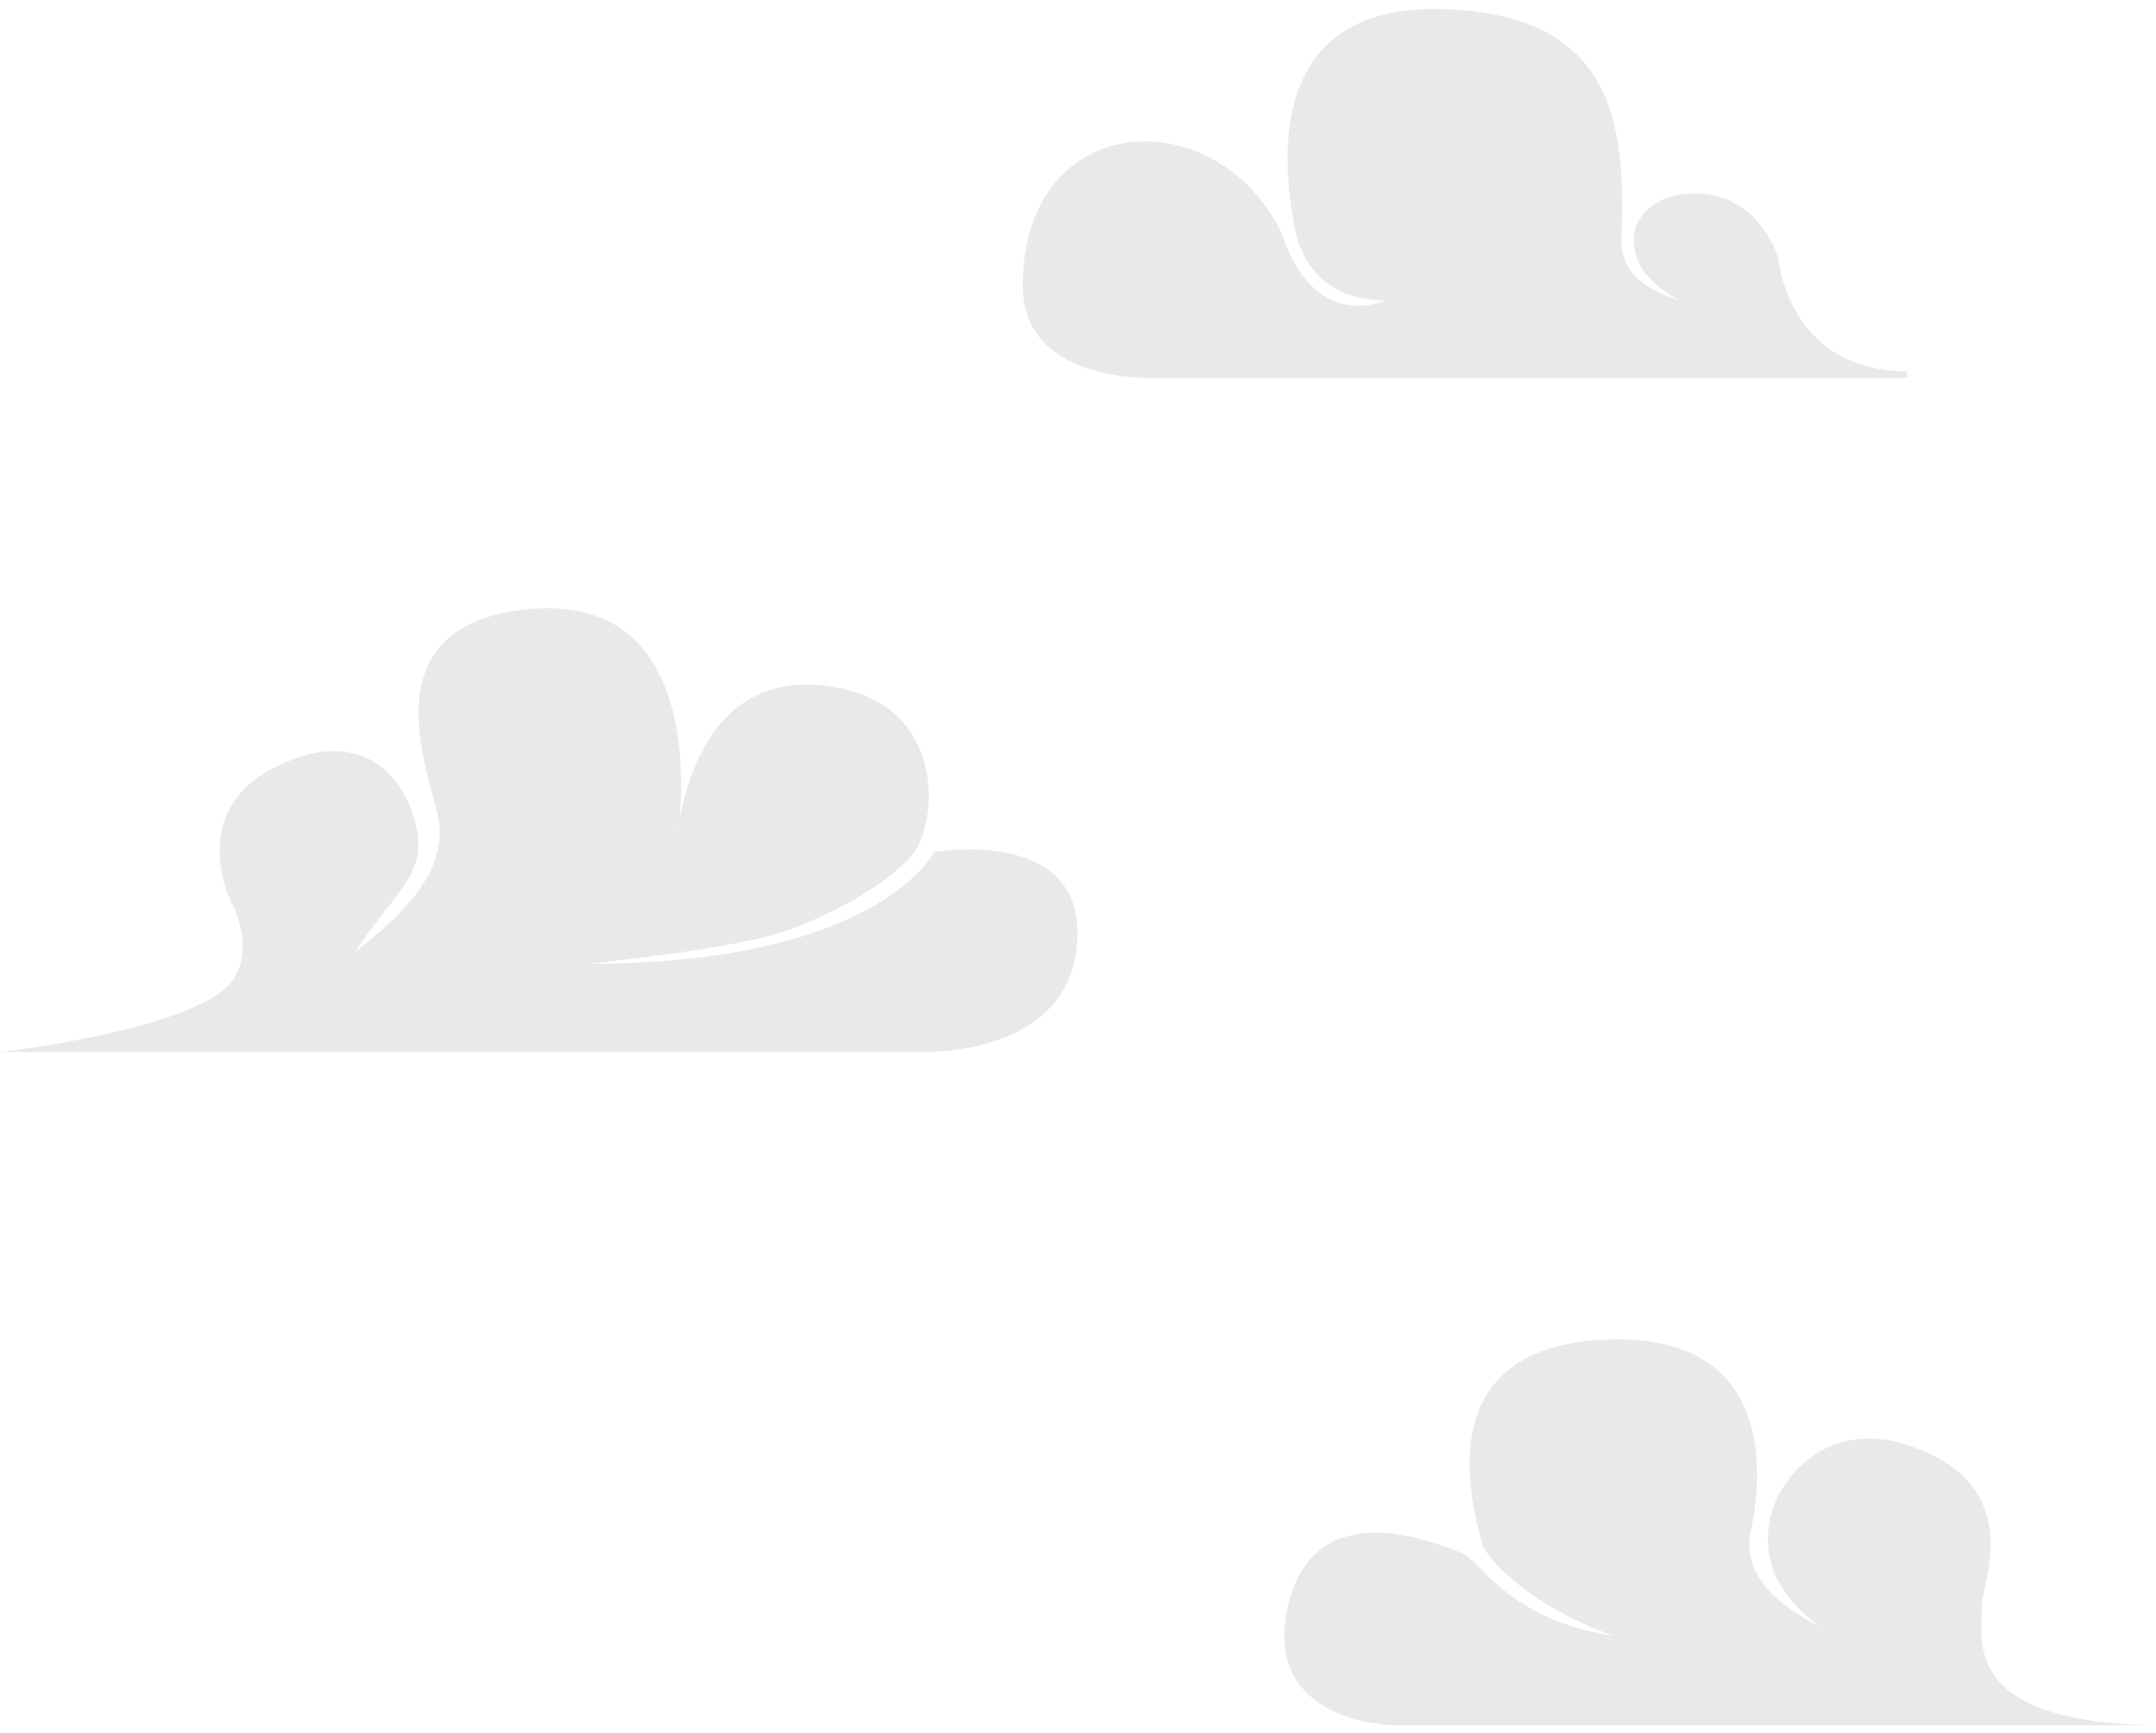
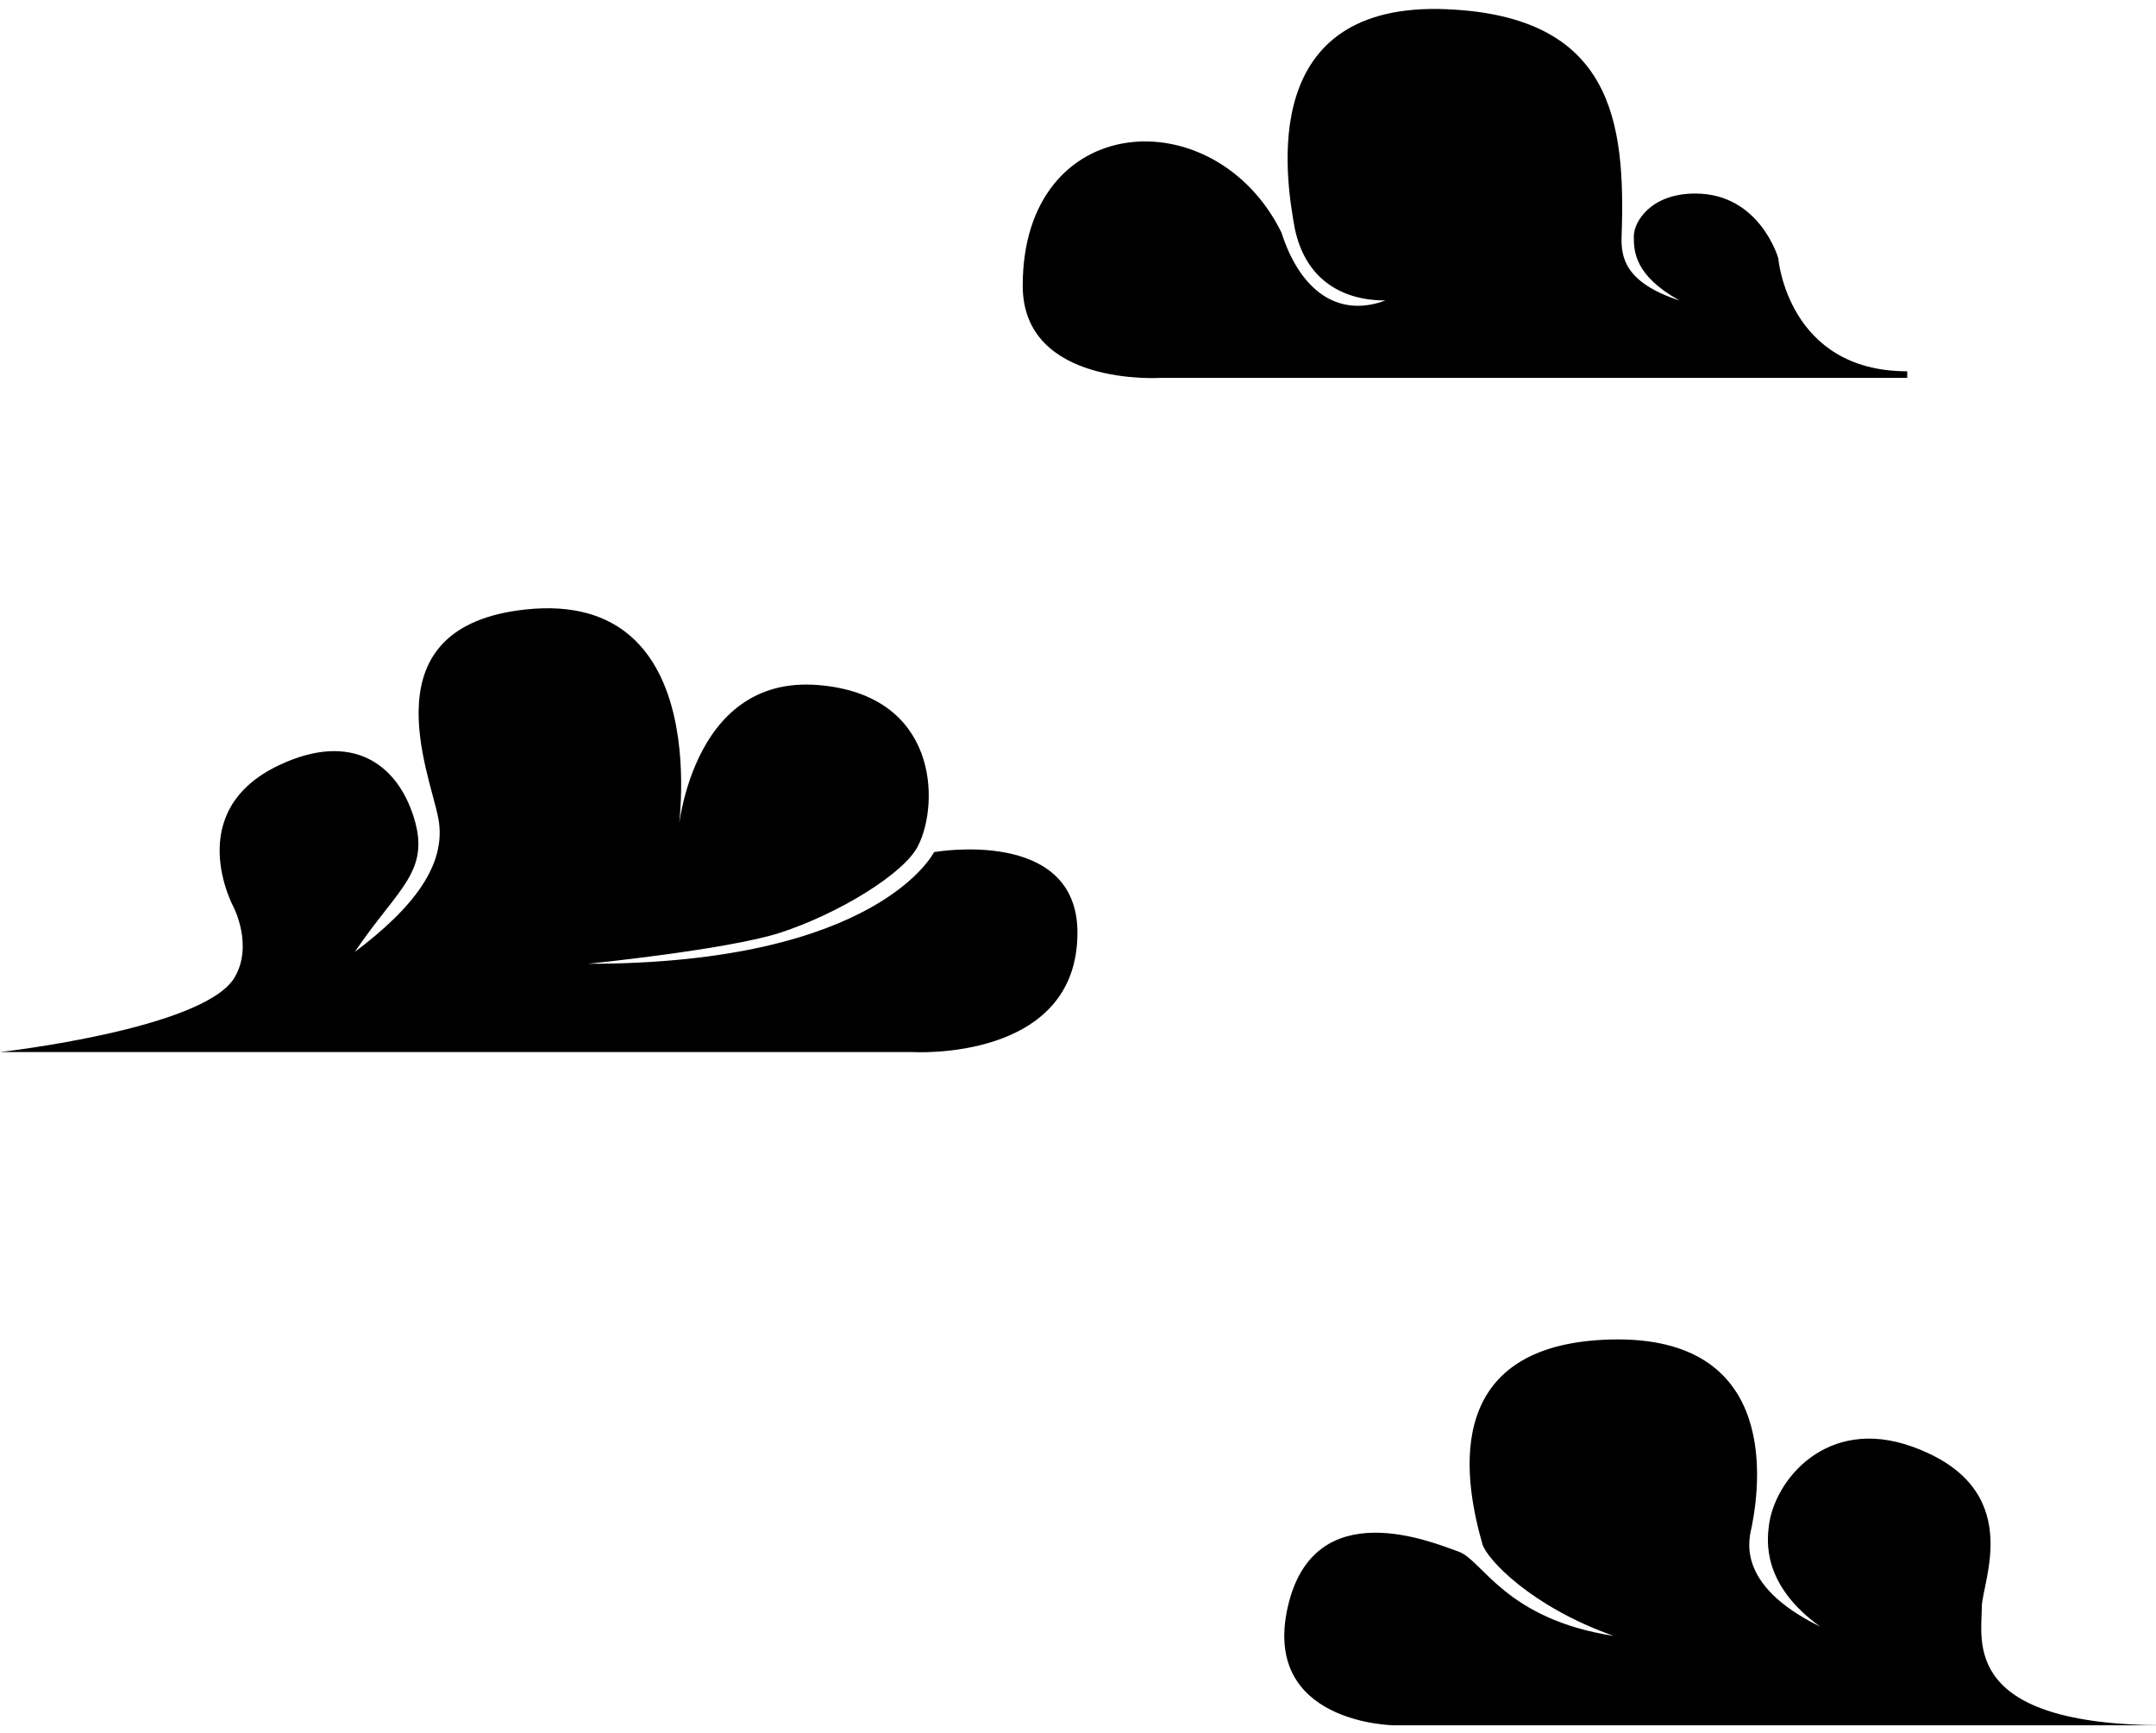
<svg xmlns="http://www.w3.org/2000/svg" width="117px" height="94px" viewBox="0 0 117 94" version="1.1">
-   <defs />
-   <g id="No-Matching-resultsResults" stroke="none" stroke-width="1" fill="none" fill-rule="evenodd">
-     <g id="UA---Desktop---Pie-Chart" transform="translate(-231, -577)" fill="#E9E9E9">
-       <g id="img_nuages" transform="translate(231, 577)">
-         <path d="M103.5,20.5 L63,20.5 C63,20.5 55.5,21 55.5,15.5 C55.5,5.948 65.946,5.325 69.54,12.614 C70.522,15.682 72.537,17.284 75.183,16.303 C72.927,16.303 70.862,15.25 70.263,12.39 C69.735,9.511 68.264,0.073 78.5,0.5 C87.524,0.876 88.217,6.604 88,12.818 C87.959,13.983 88.198,15.337 91.142,16.303 C88.678,14.934 88.663,13.606 88.663,12.818 C88.663,12.031 89.581,10.5 92,10.5 C95.5,10.5 96.5,14 96.5,14 C96.5,14 97,20.144 103.5,20.144" id="Nuage-1" />
-         <path d="M58.47,50.603 C58.47,57.62 49.538,57.078 49.538,57.078 L0,57.078 C0,57.078 11.078,55.832 12.732,53.028 C13.752,51.298 12.682,49.228 12.682,49.228 C12.682,49.228 9.831,44.02 15.151,41.511 C19.086,39.655 21.556,41.428 22.465,44.37 C23.374,47.313 21.571,48.202 19.253,51.647 C22.465,49.228 24.269,46.88 23.782,44.37 C23.294,41.86 19.898,33.982 28.533,33.065 C39.013,31.953 36.761,45.446 36.761,45.446 C36.761,45.446 37.33,36.583 44.411,37.167 C50.93,37.704 50.979,43.565 49.837,45.858 C49.114,47.376 45.5,49.576 42.339,50.603 C39.521,51.519 31.913,52.288 31.913,52.288 C47.703,52.288 50.688,46.229 50.688,46.229 C50.688,46.229 58.47,44.85 58.47,50.603 Z" id="Nuage-2" />
-         <path d="M75.616,93.602 C75.616,93.602 68.461,93.505 69.881,87.194 C71.301,80.885 77.869,83.735 79.157,84.182 C80.445,84.628 81.674,87.841 87.571,88.753 C83.105,87.178 80.677,84.585 80.445,83.768 C79.568,80.686 77.997,73.148 86.985,72.689 C96.355,72.21 95.614,80.047 95.064,82.817 C94.946,83.408 94.085,85.956 98.782,88.252 C95.574,85.956 95.91,83.53 95.986,82.817 C96.28,80.289 99.138,76.831 103.75,78.478 C109.999,80.71 107.547,85.788 107.547,87.194 C107.547,89.038 106.437,93.602 117.5,93.602 C128.563,93.602 75.616,93.602 75.616,93.602 Z" id="Nuage-3" />
-       </g>
-     </g>
-   </g>
+   <path d="M103.5,20.5 L63,20.5 C63,20.5 55.5,21 55.5,15.5 C55.5,5.948 65.946,5.325 69.54,12.614 C70.522,15.682 72.537,17.284 75.183,16.303 C72.927,16.303 70.862,15.25 70.263,12.39 C69.735,9.511 68.264,0.073 78.5,0.5 C87.524,0.876 88.217,6.604 88,12.818 C87.959,13.983 88.198,15.337 91.142,16.303 C88.678,14.934 88.663,13.606 88.663,12.818 C88.663,12.031 89.581,10.5 92,10.5 C95.5,10.5 96.5,14 96.5,14 C96.5,14 97,20.144 103.5,20.144" />
+   <path d="M58.47,50.603 C58.47,57.62 49.538,57.078 49.538,57.078 L0,57.078 C0,57.078 11.078,55.832 12.732,53.028 C13.752,51.298 12.682,49.228 12.682,49.228 C12.682,49.228 9.831,44.02 15.151,41.511 C19.086,39.655 21.556,41.428 22.465,44.37 C23.374,47.313 21.571,48.202 19.253,51.647 C22.465,49.228 24.269,46.88 23.782,44.37 C23.294,41.86 19.898,33.982 28.533,33.065 C39.013,31.953 36.761,45.446 36.761,45.446 C36.761,45.446 37.33,36.583 44.411,37.167 C50.93,37.704 50.979,43.565 49.837,45.858 C49.114,47.376 45.5,49.576 42.339,50.603 C39.521,51.519 31.913,52.288 31.913,52.288 C47.703,52.288 50.688,46.229 50.688,46.229 C50.688,46.229 58.47,44.85 58.47,50.603 Z" />
+   <path d="M75.616,93.602 C75.616,93.602 68.461,93.505 69.881,87.194 C71.301,80.885 77.869,83.735 79.157,84.182 C80.445,84.628 81.674,87.841 87.571,88.753 C83.105,87.178 80.677,84.585 80.445,83.768 C79.568,80.686 77.997,73.148 86.985,72.689 C96.355,72.21 95.614,80.047 95.064,82.817 C94.946,83.408 94.085,85.956 98.782,88.252 C95.574,85.956 95.91,83.53 95.986,82.817 C96.28,80.289 99.138,76.831 103.75,78.478 C109.999,80.71 107.547,85.788 107.547,87.194 C107.547,89.038 106.437,93.602 117.5,93.602 C128.563,93.602 75.616,93.602 75.616,93.602 Z" />
</svg>
